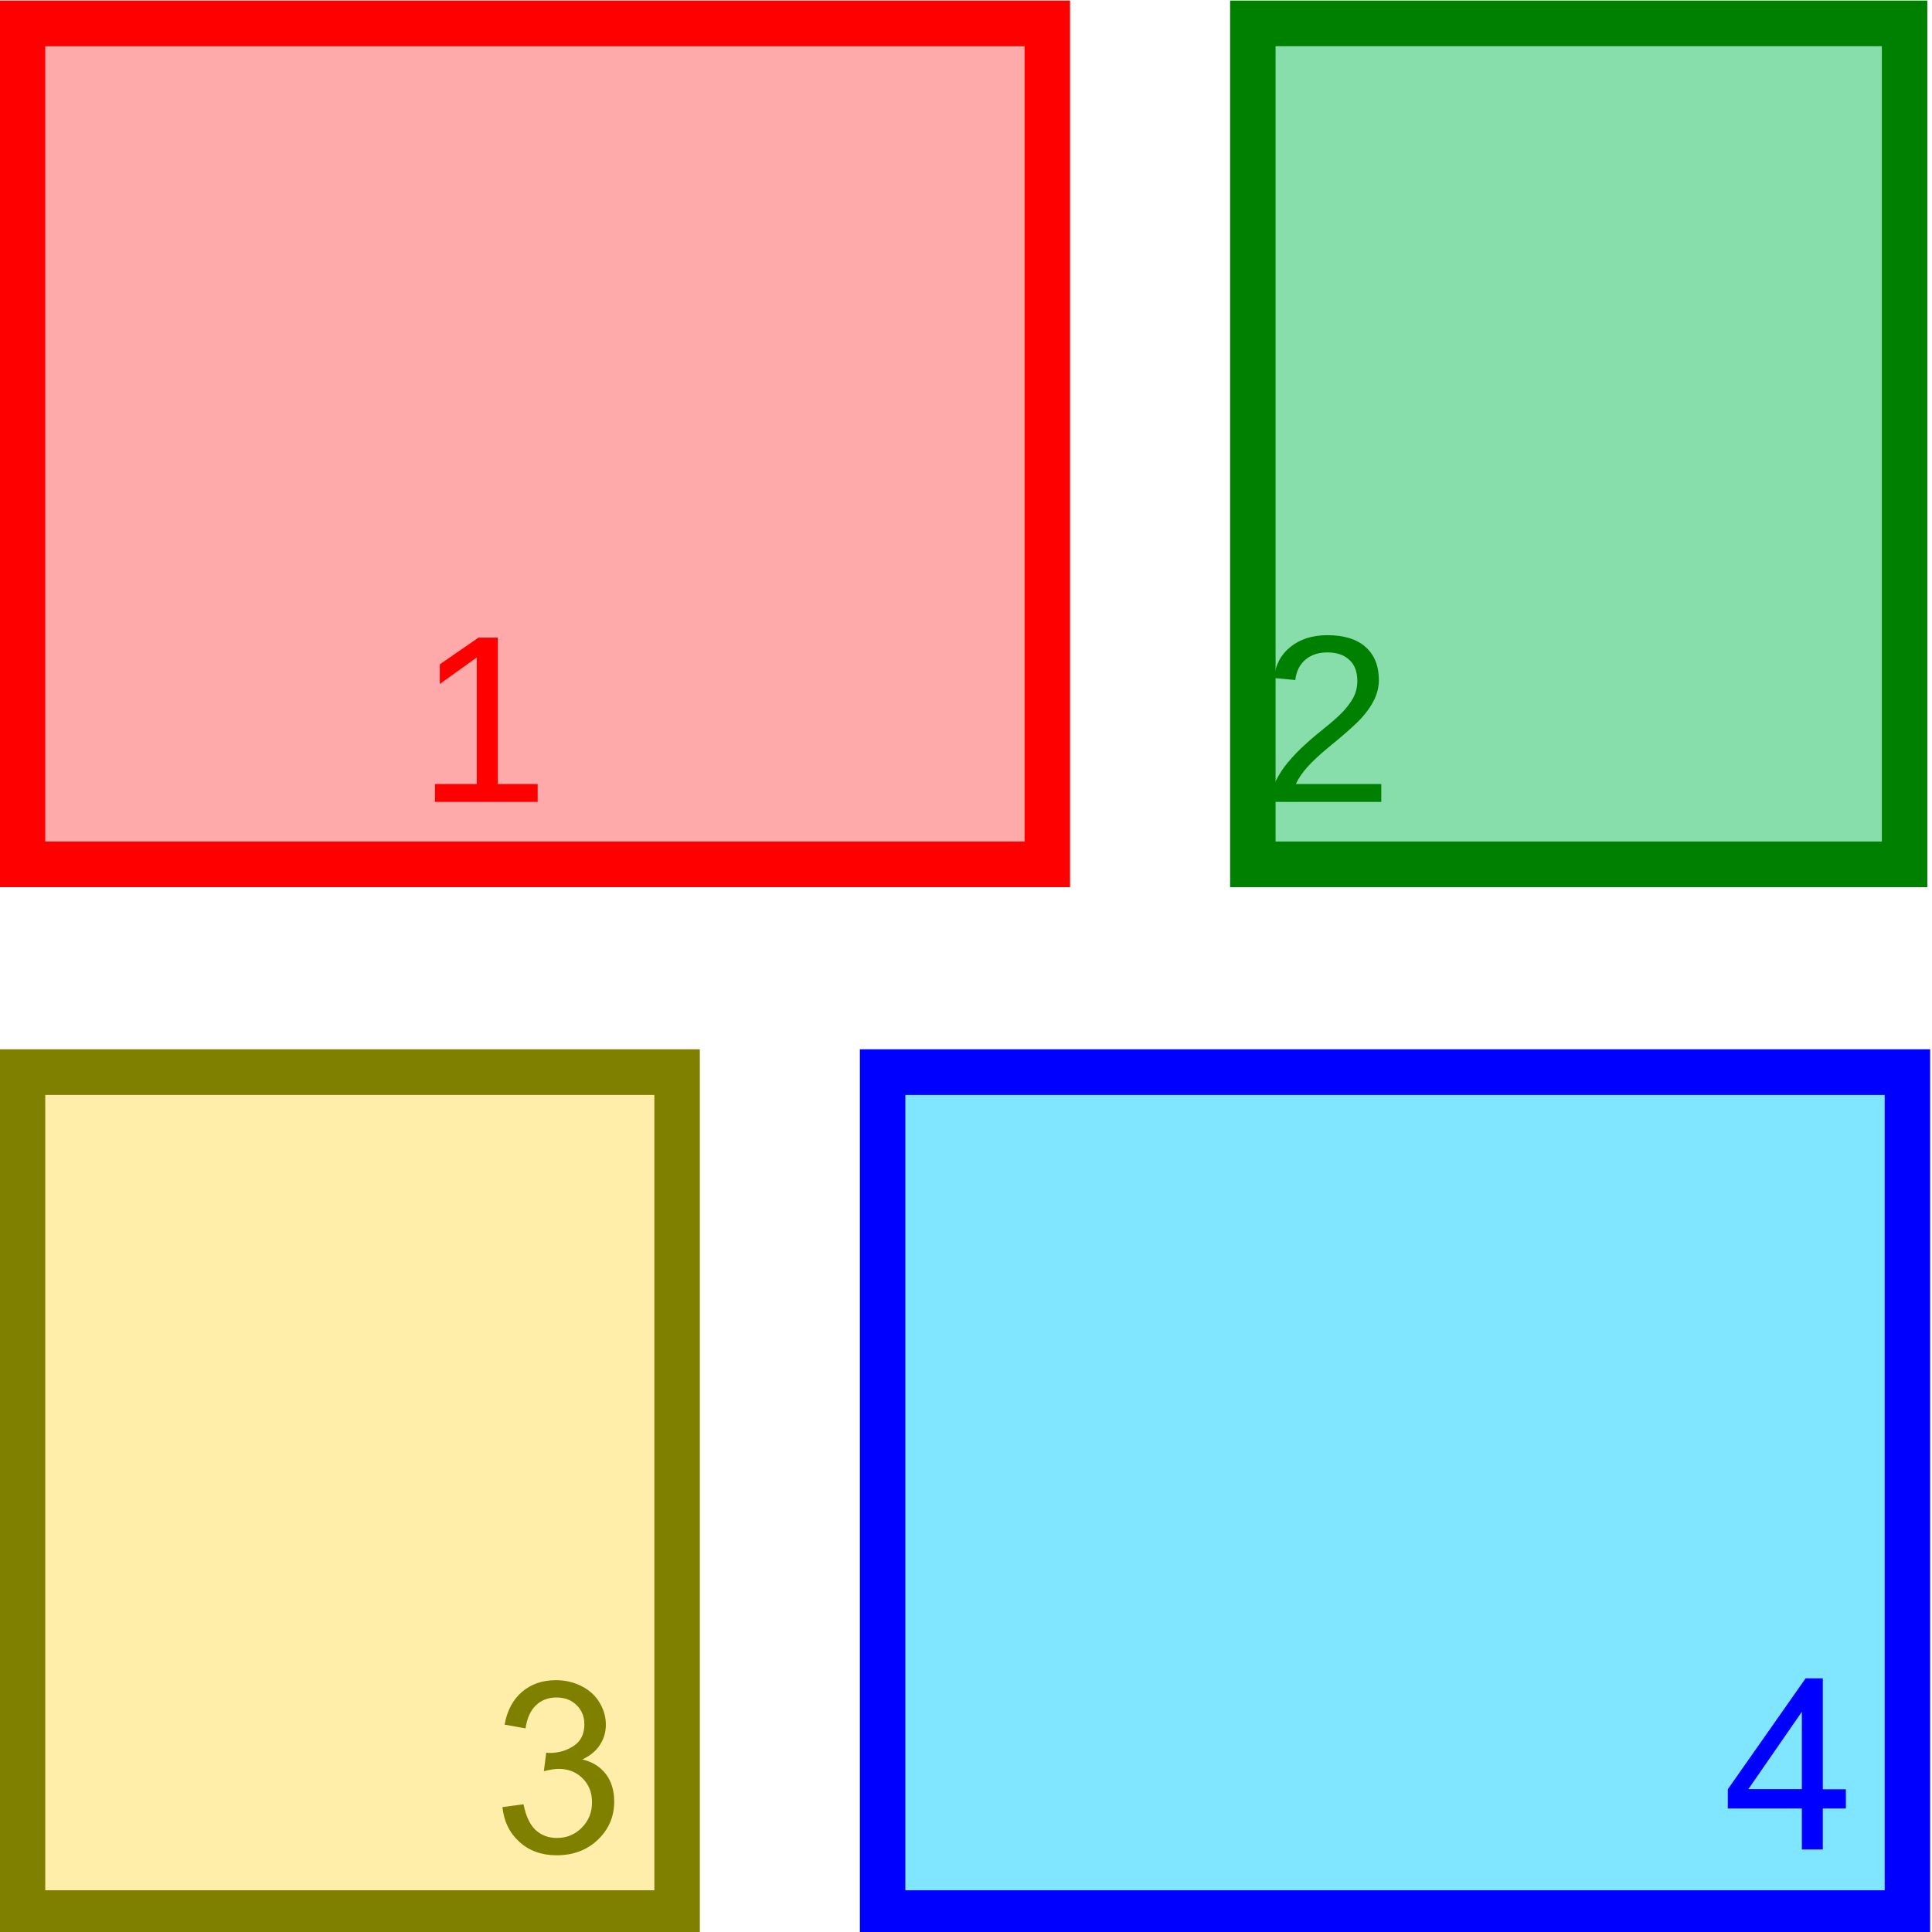
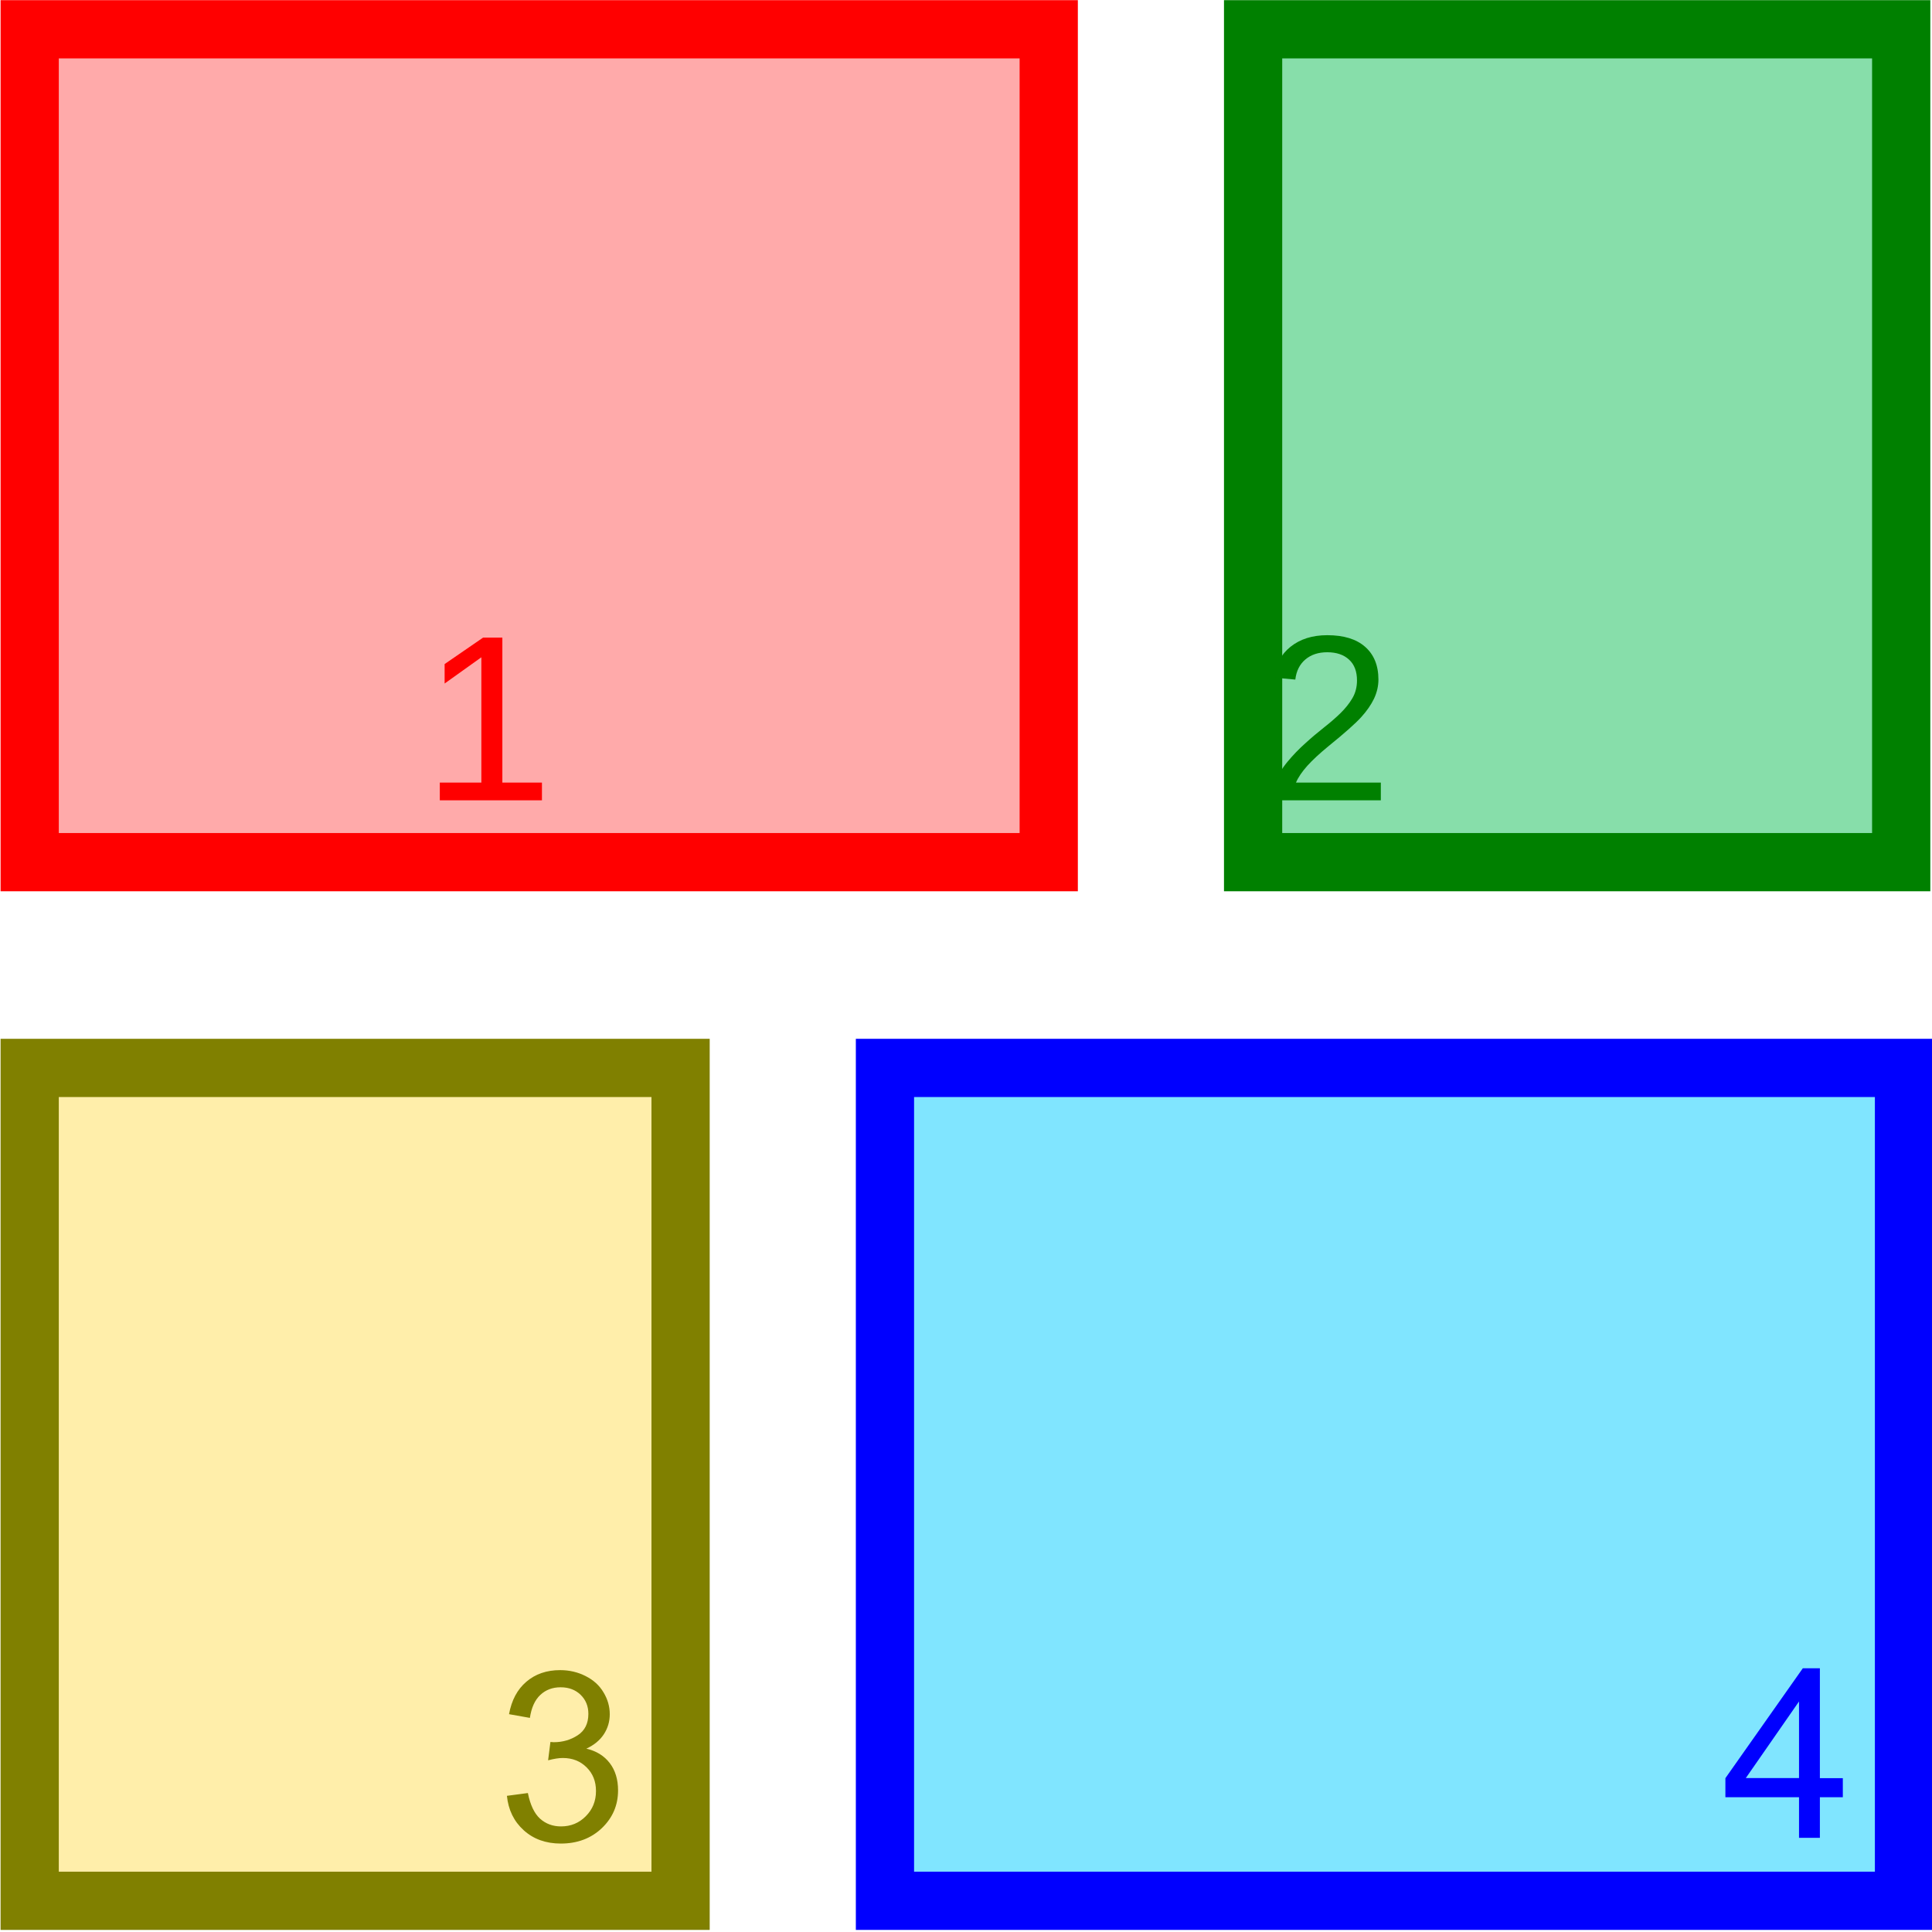
- <svg xmlns="http://www.w3.org/2000/svg" width="128" height="128" version="1.1" viewBox="0 0 33.9 33.9">
-   <g transform="matrix(.247 0 0 .248 -4.94 -16.9)" fill-rule="evenodd" stroke-width="1.16">
-     <g stroke-width="3.23">
+ <svg xmlns="http://www.w3.org/2000/svg" width="100" height="100" version="1.1" viewBox="0 0 26.5 26.5">
+   <g transform="matrix(.192 0 0 .192 -3.74 -13)" fill-rule="evenodd" stroke-width="1.5">
+     <g stroke-width="4.16">
      <rect x="21.6" y="69.8" width="72.8" height="59.5" fill="#faa" stroke="#f00" />
      <rect x="82.7" y="144" width="72.8" height="59.5" fill="#80e5ff" stroke="#00f" />
      <rect x="21.6" y="144" width="46.5" height="59.5" fill="#fea" stroke="#808000" />
      <rect x="109" y="69.8" width="46.3" height="59.5" fill="#87deaa" stroke="#008000" />
      <text x="91.883" y="124.882" fill="#ff0000" font-family="Arial" font-size="16.9px" letter-spacing="0px" text-align="end" text-anchor="end" style="line-height:1" xml:space="preserve">
-         <tspan x="91.883" y="124.882" fill="#ff0000" font-size="16.9px" stroke-width="3.23">1</tspan>
+         <tspan x="91.883" y="124.882" fill="#ff0000" font-size="16.9px" stroke-width="4.16">1</tspan>
      </text>
      <text x="151.844" y="124.882" fill="#008000" font-family="Arial" font-size="16.9px" letter-spacing="0px" text-align="end" text-anchor="end" style="line-height:1" xml:space="preserve">
-         <tspan x="151.844" y="124.882" fill="#008000" font-size="16.9px" stroke-width="3.23">2</tspan>
+         <tspan x="151.844" y="124.882" fill="#008000" font-size="16.9px" stroke-width="4.16">2</tspan>
      </text>
      <path d="m55.7 196 1.49-0.198q0.256 1.27 0.868 1.83 0.62 0.554 1.5 0.554 1.05 0 1.77-0.728 0.728-0.728 0.728-1.8 0-1.03-0.67-1.69-0.67-0.67-1.7-0.67-0.422 0-1.05 0.165l0.165-1.31q0.149 0.017 0.24 0.017 0.951 0 1.71-0.496 0.761-0.496 0.761-1.53 0-0.819-0.554-1.36-0.554-0.537-1.43-0.537-0.868 0-1.45 0.546t-0.744 1.64l-1.49-0.265q0.273-1.5 1.24-2.32 0.967-0.827 2.41-0.827 0.992 0 1.83 0.43 0.835 0.422 1.27 1.16 0.446 0.736 0.446 1.56 0 0.785-0.422 1.43t-1.25 1.03q1.07 0.248 1.67 1.03 0.595 0.777 0.595 1.95 0 1.59-1.16 2.7-1.16 1.1-2.93 1.1-1.6 0-2.65-0.951t-1.2-2.46z" fill="#808000" aria-label="3" />
      <path d="m148 199v-2.9h-5.26v-1.36l5.53-7.85h1.22v7.85h1.64v1.36h-1.64v2.9zm0-4.27v-5.47l-3.8 5.47z" fill="#00f" aria-label="4" />
    </g>
  </g>
</svg>
